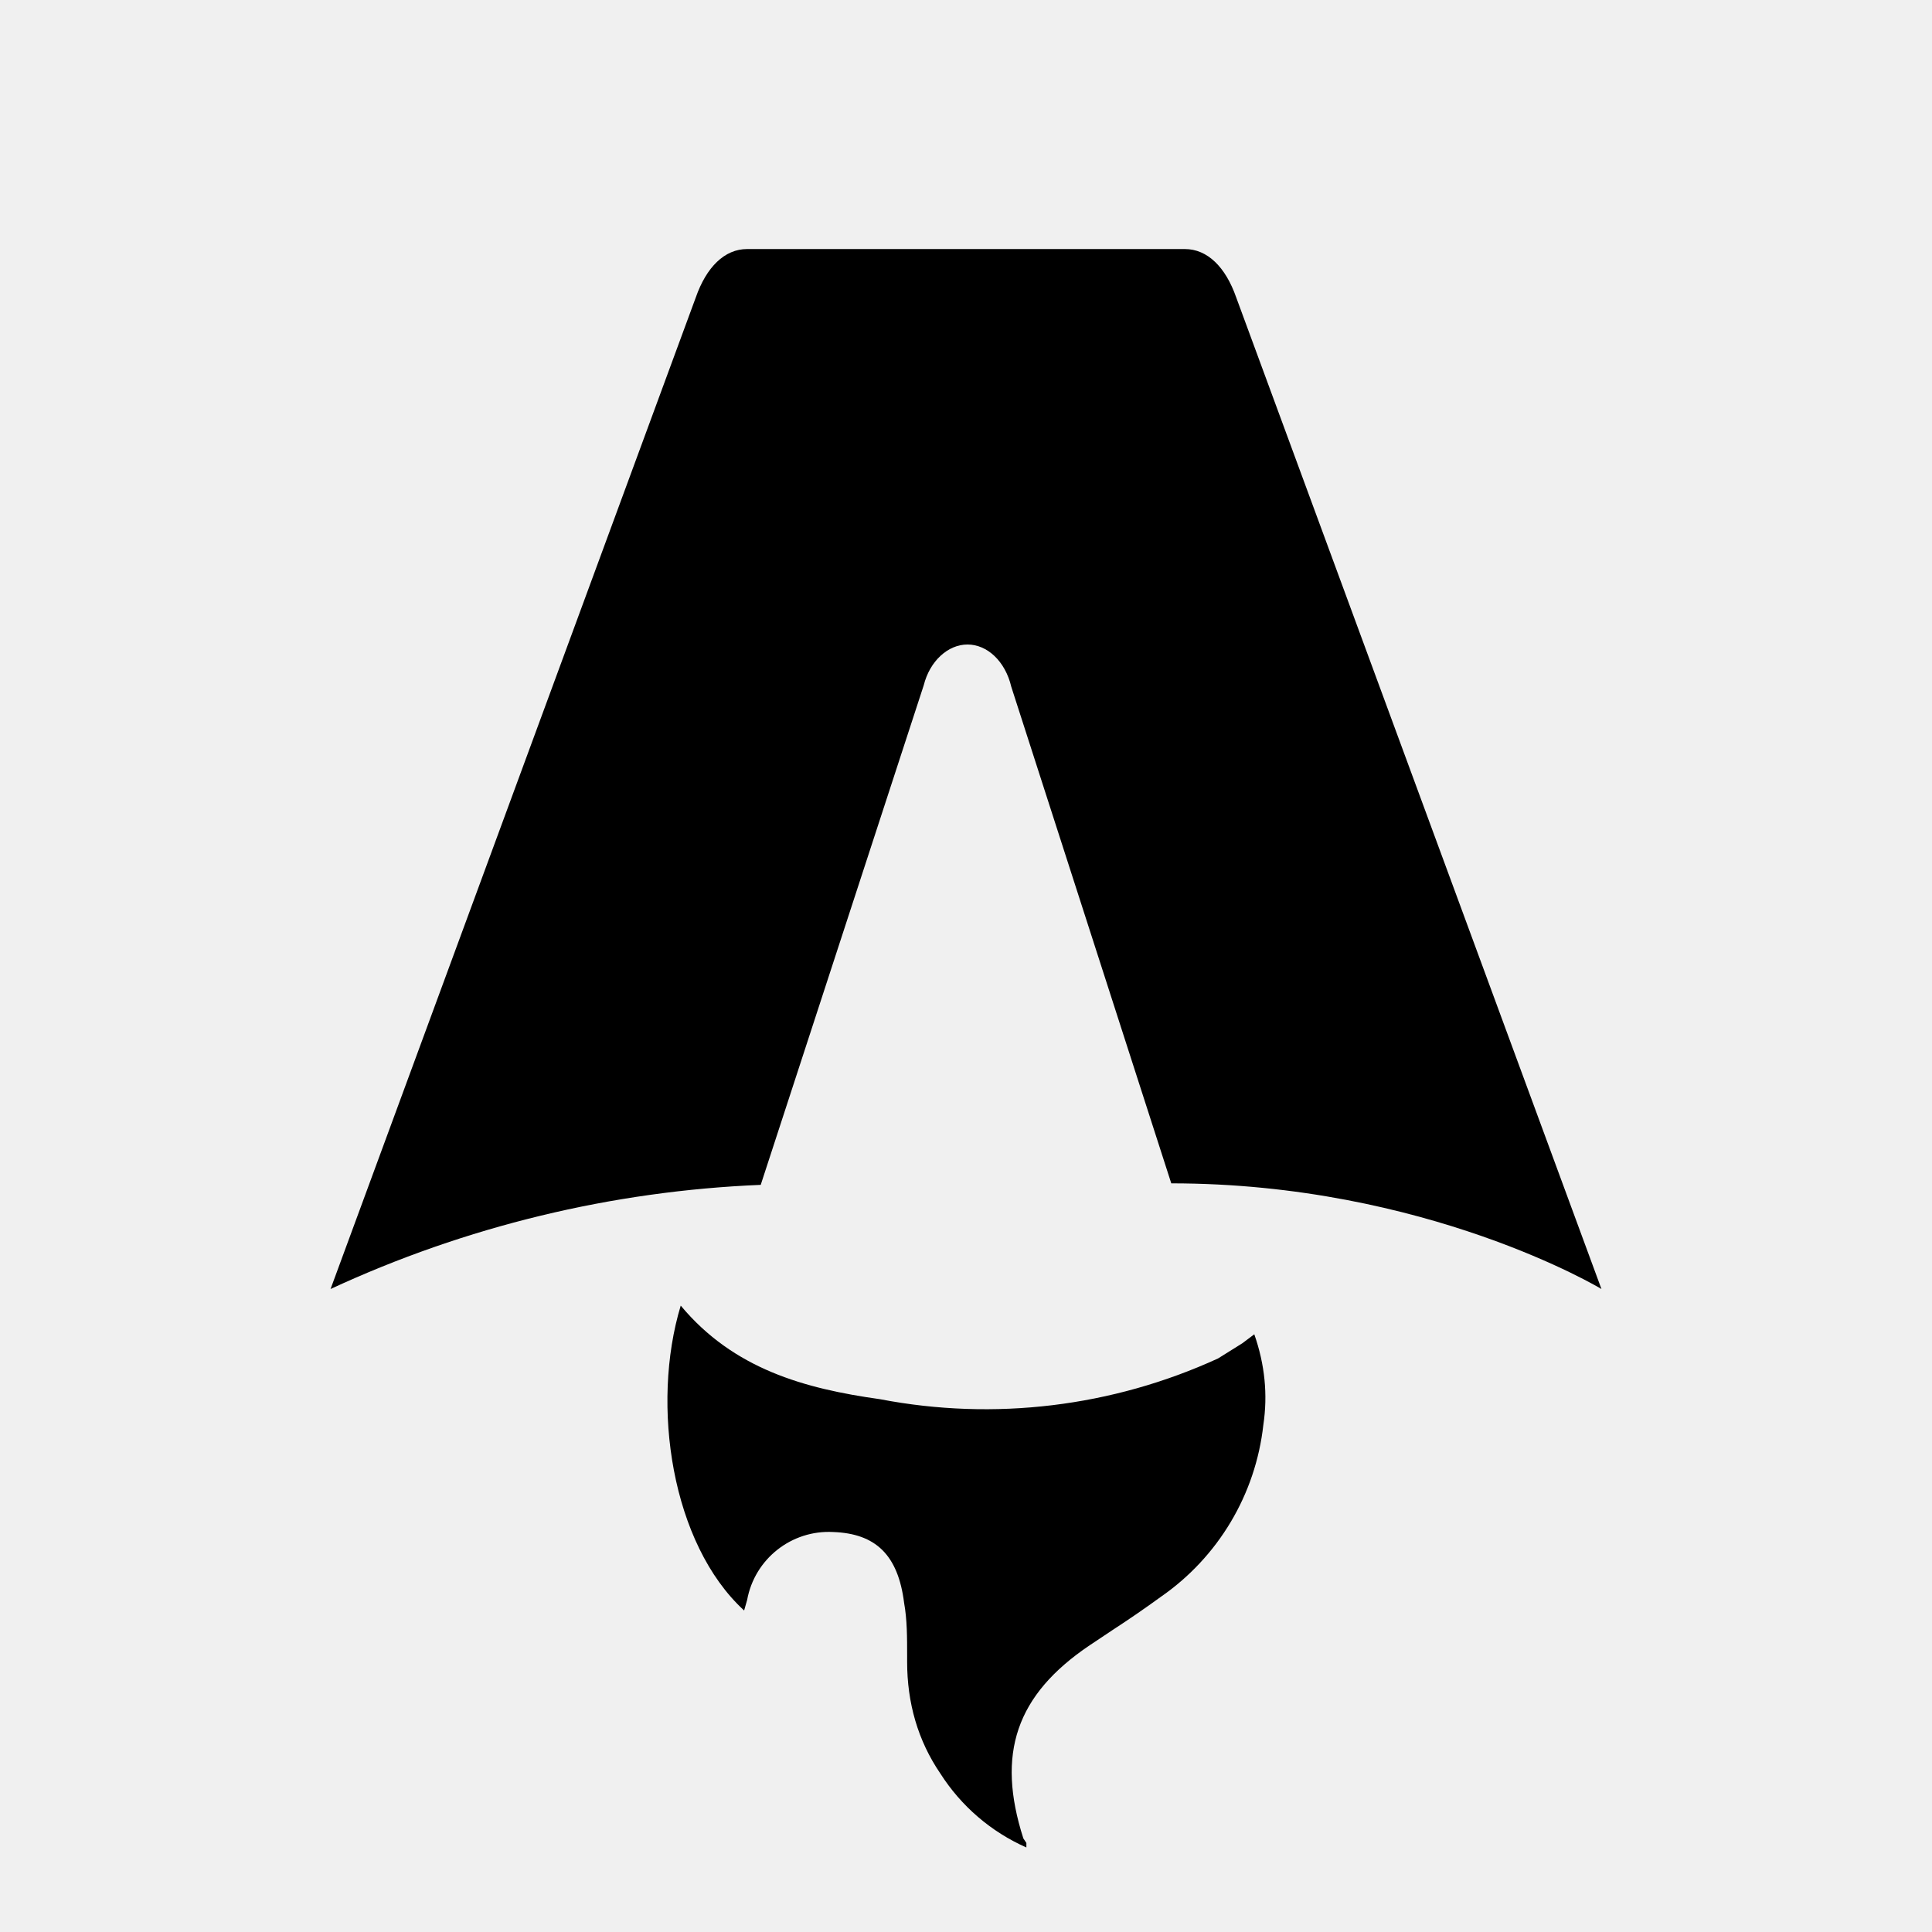
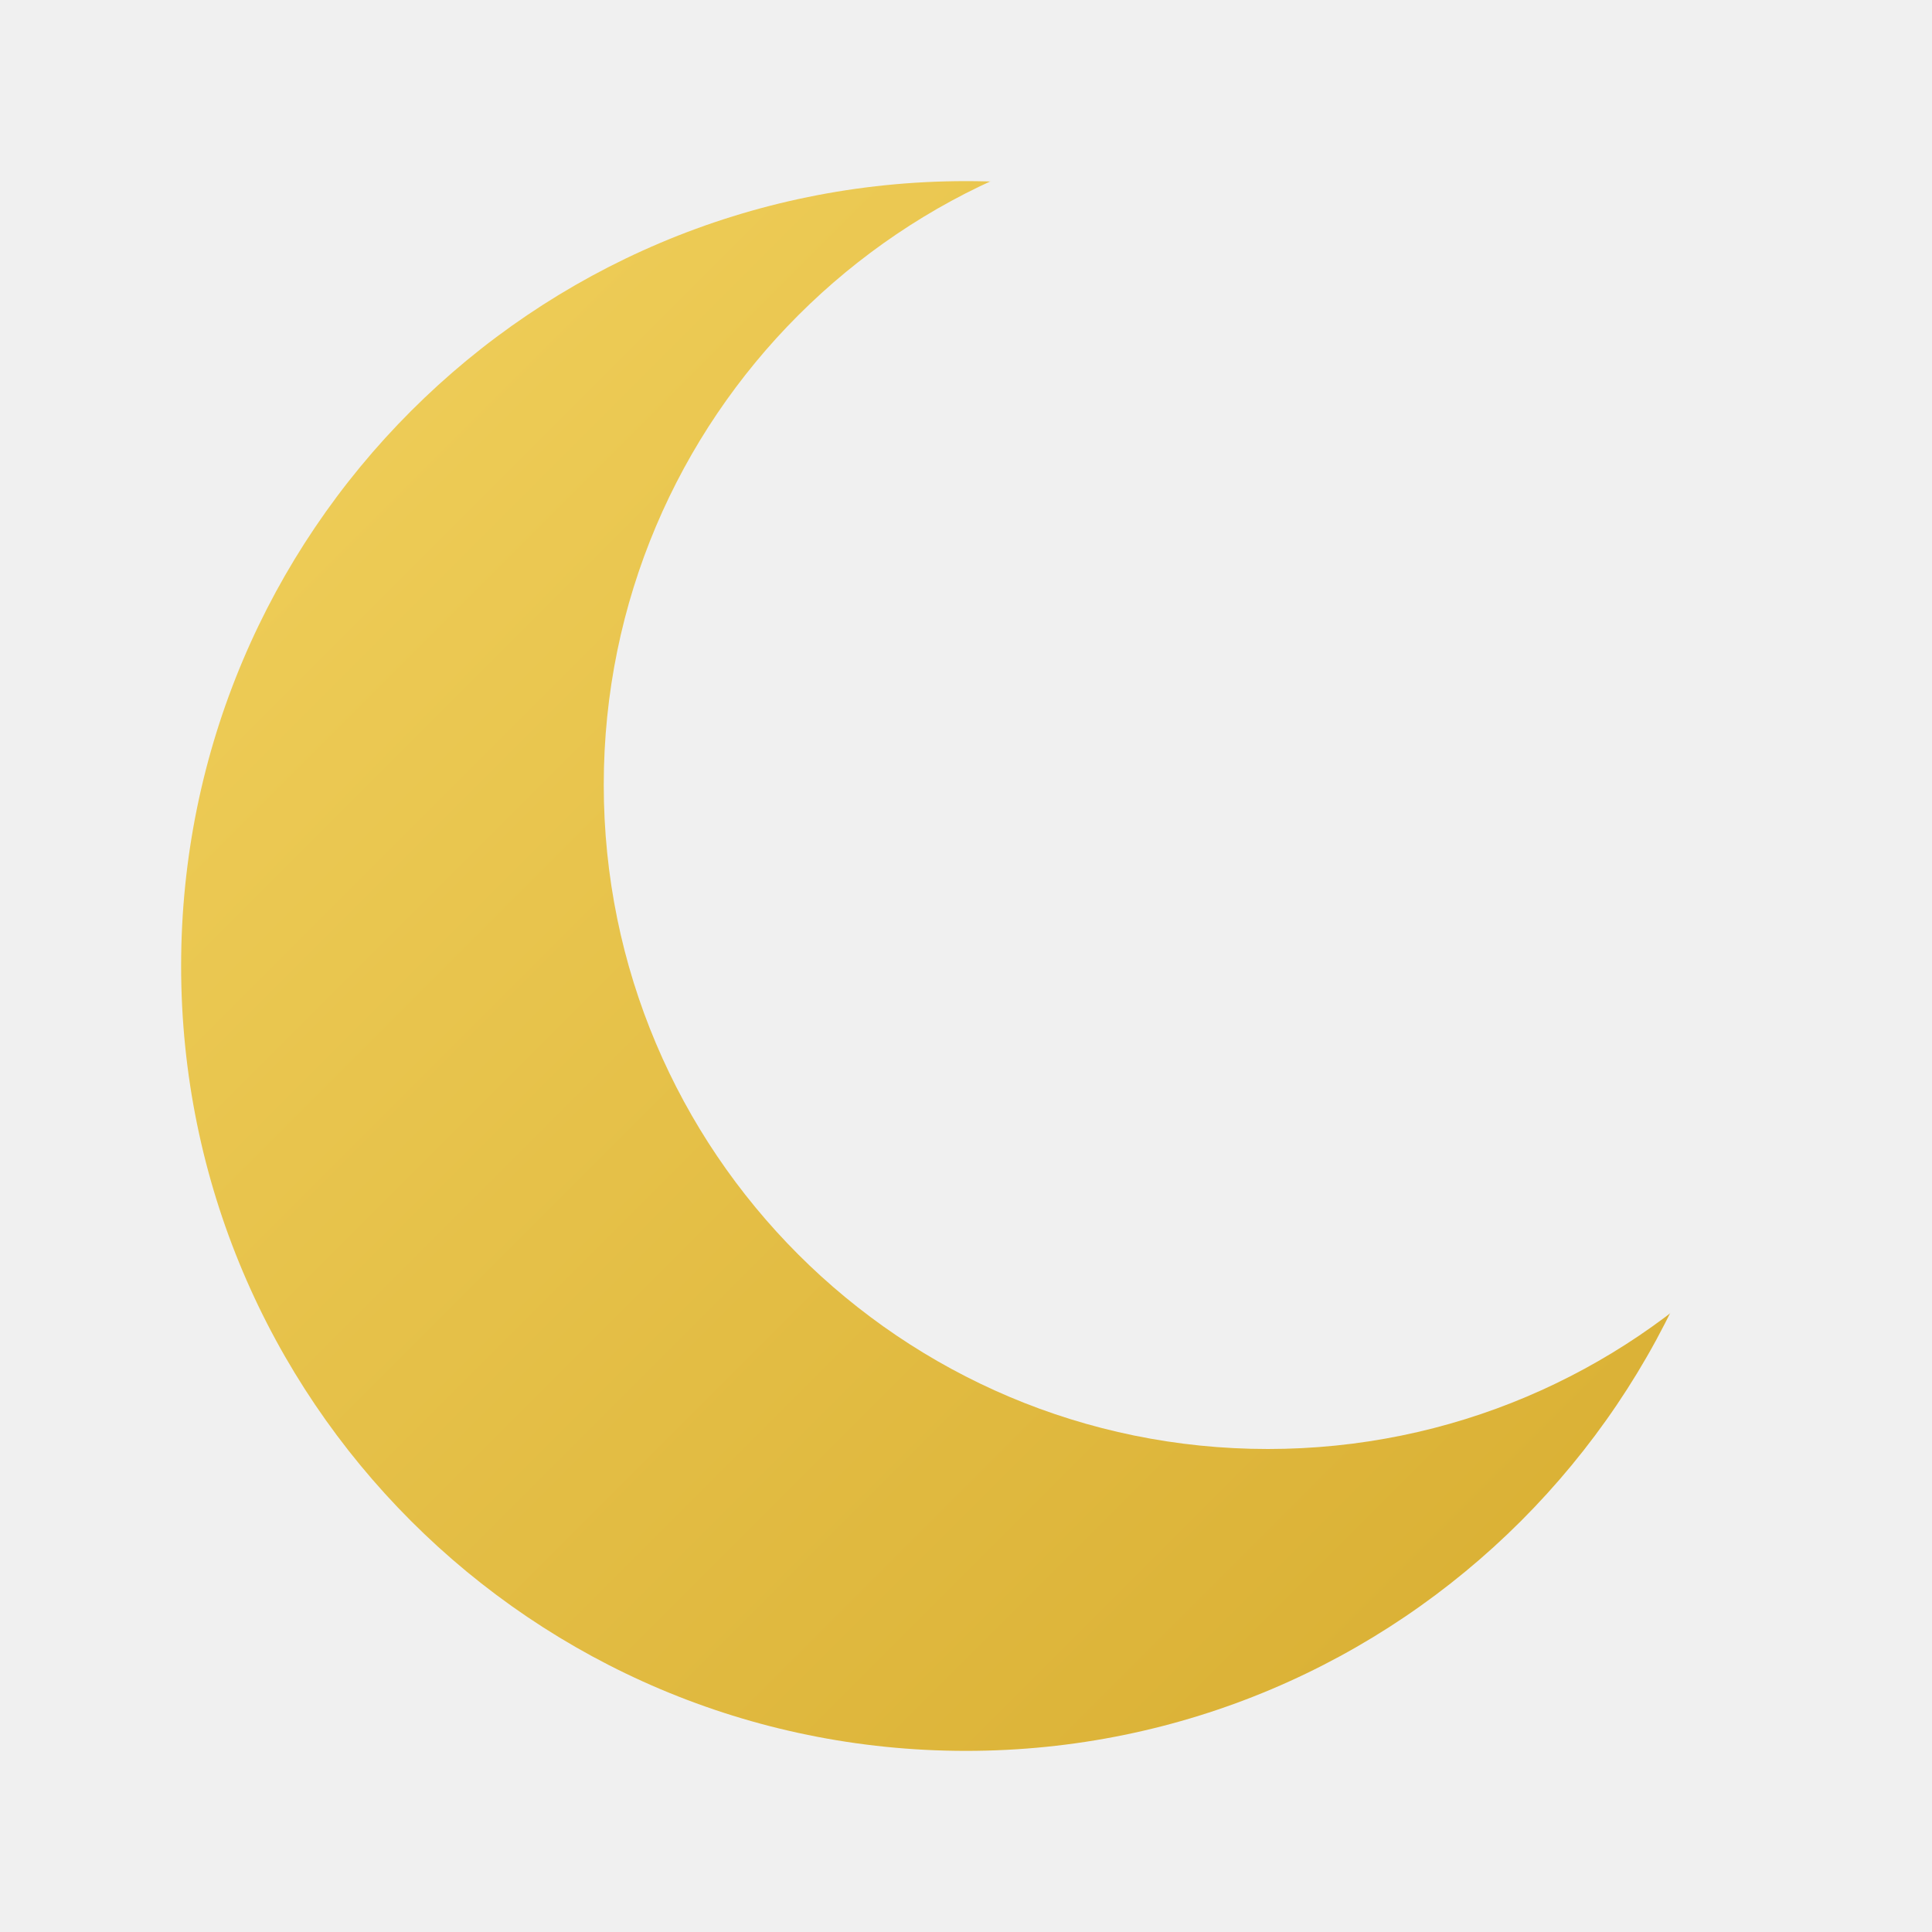
- <svg xmlns="http://www.w3.org/2000/svg" fill="none" viewBox="0 0 128 128">
-   <path d="M50.4 78.5a75.1 75.1 0 0 0-28.5 6.9l24.2-65.7c.7-2 1.9-3.2 3.4-3.2h29c1.5 0 2.7 1.2 3.4 3.2l24.2 65.7s-11.6-7-28.5-7L67 45.5c-.4-1.7-1.6-2.8-2.9-2.8-1.3 0-2.5 1.1-2.9 2.7L50.4 78.5Zm-1.1 28.2Zm-4.2-20.2c-2 6.6-.6 15.8 4.2 20.2a17.5 17.5 0 0 1 .2-.7 5.5 5.5 0 0 1 5.7-4.5c2.8.1 4.3 1.5 4.7 4.7.2 1.1.2 2.3.2 3.5v.4c0 2.7.7 5.2 2.2 7.4a13 13 0 0 0 5.7 4.9v-.3l-.2-.3c-1.8-5.6-.5-9.5 4.4-12.8l1.5-1a73 73 0 0 0 3.2-2.2 16 16 0 0 0 6.8-11.4c.3-2 .1-4-.6-6l-.8.6-1.6 1a37 37 0 0 1-22.4 2.7c-5-.7-9.7-2-13.2-6.2Z" />
-   <style>
-         path { fill: #000; }
-         @media (prefers-color-scheme: dark) {
-             path { fill: #FFF; }
-         }
-     </style>
+ <svg xmlns="http://www.w3.org/2000/svg" viewBox="0 0 64 64" fill="none">
+   <defs>
+     <mask id="crescent">
+       <rect width="64" height="64" fill="black" />
+       <circle cx="32" cy="32" r="26" fill="white" />
+       <circle cx="42" cy="26" r="22" fill="black" />
+     </mask>
+     <linearGradient id="moonGrad" x1="0%" y1="0%" x2="100%" y2="100%">
+       <stop offset="0%" stop-color="#f4d562" />
+       <stop offset="100%" stop-color="#d4a82a" />
+     </linearGradient>
+   </defs>
+   <rect width="64" height="64" fill="url(#moonGrad)" mask="url(#crescent)" />
</svg>
